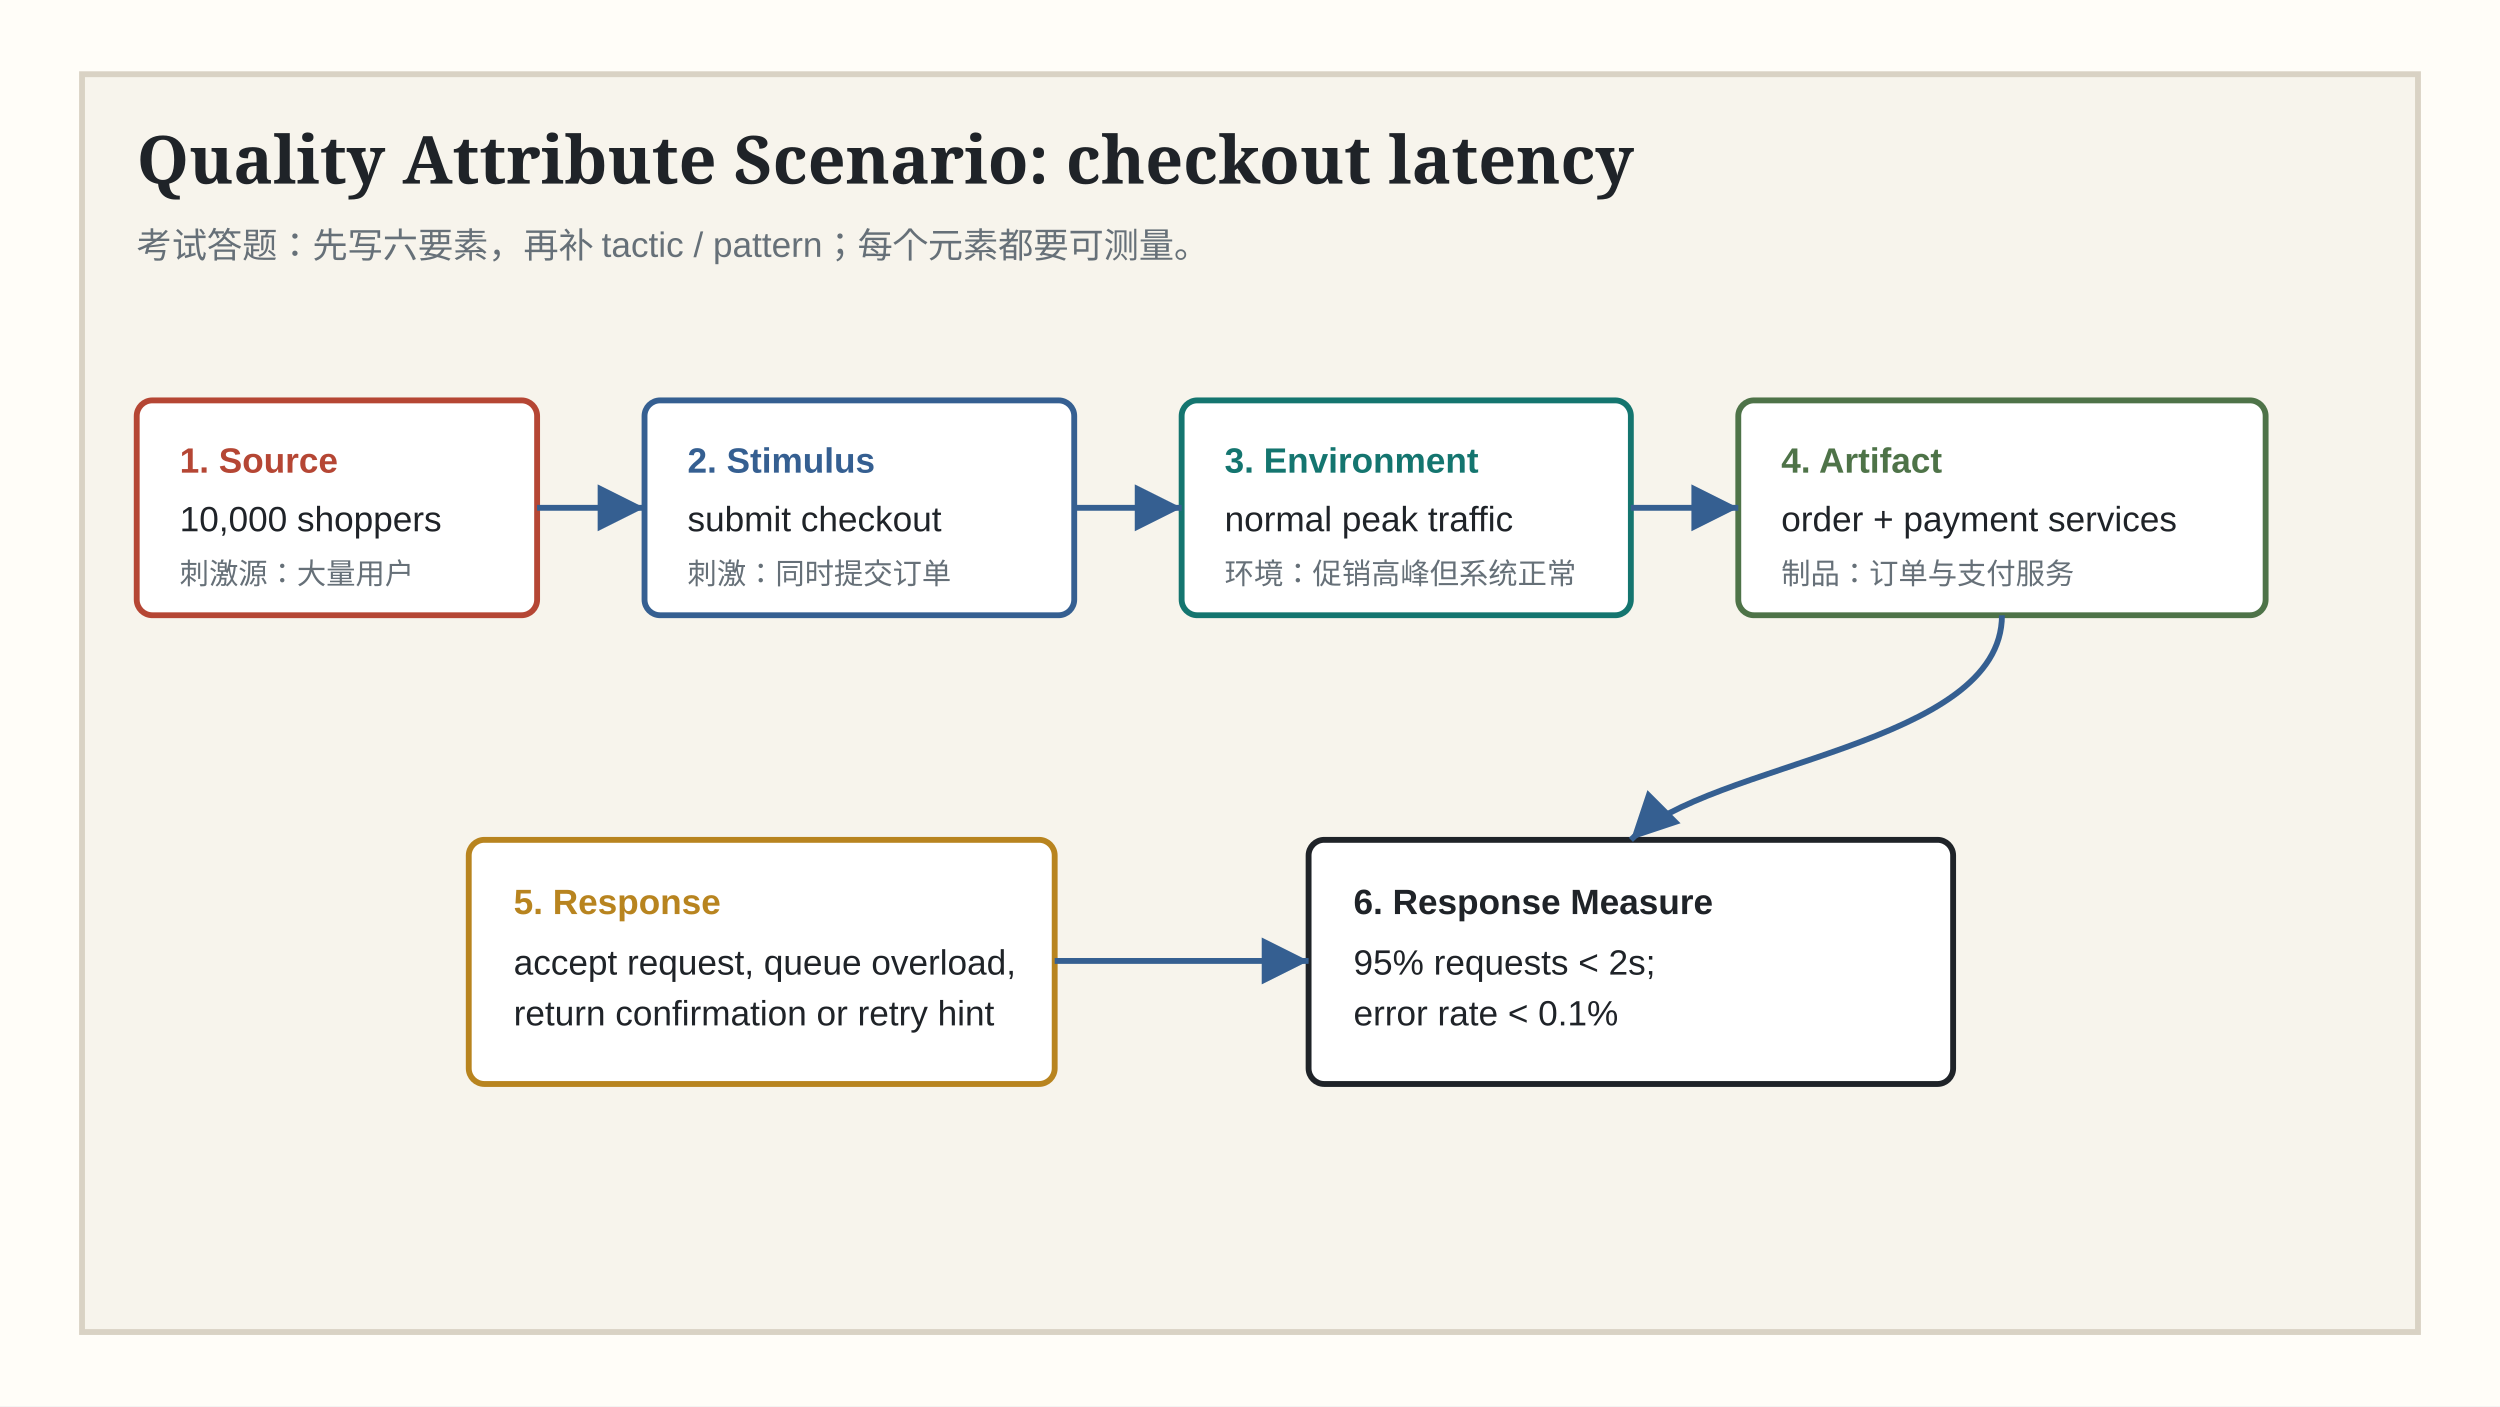
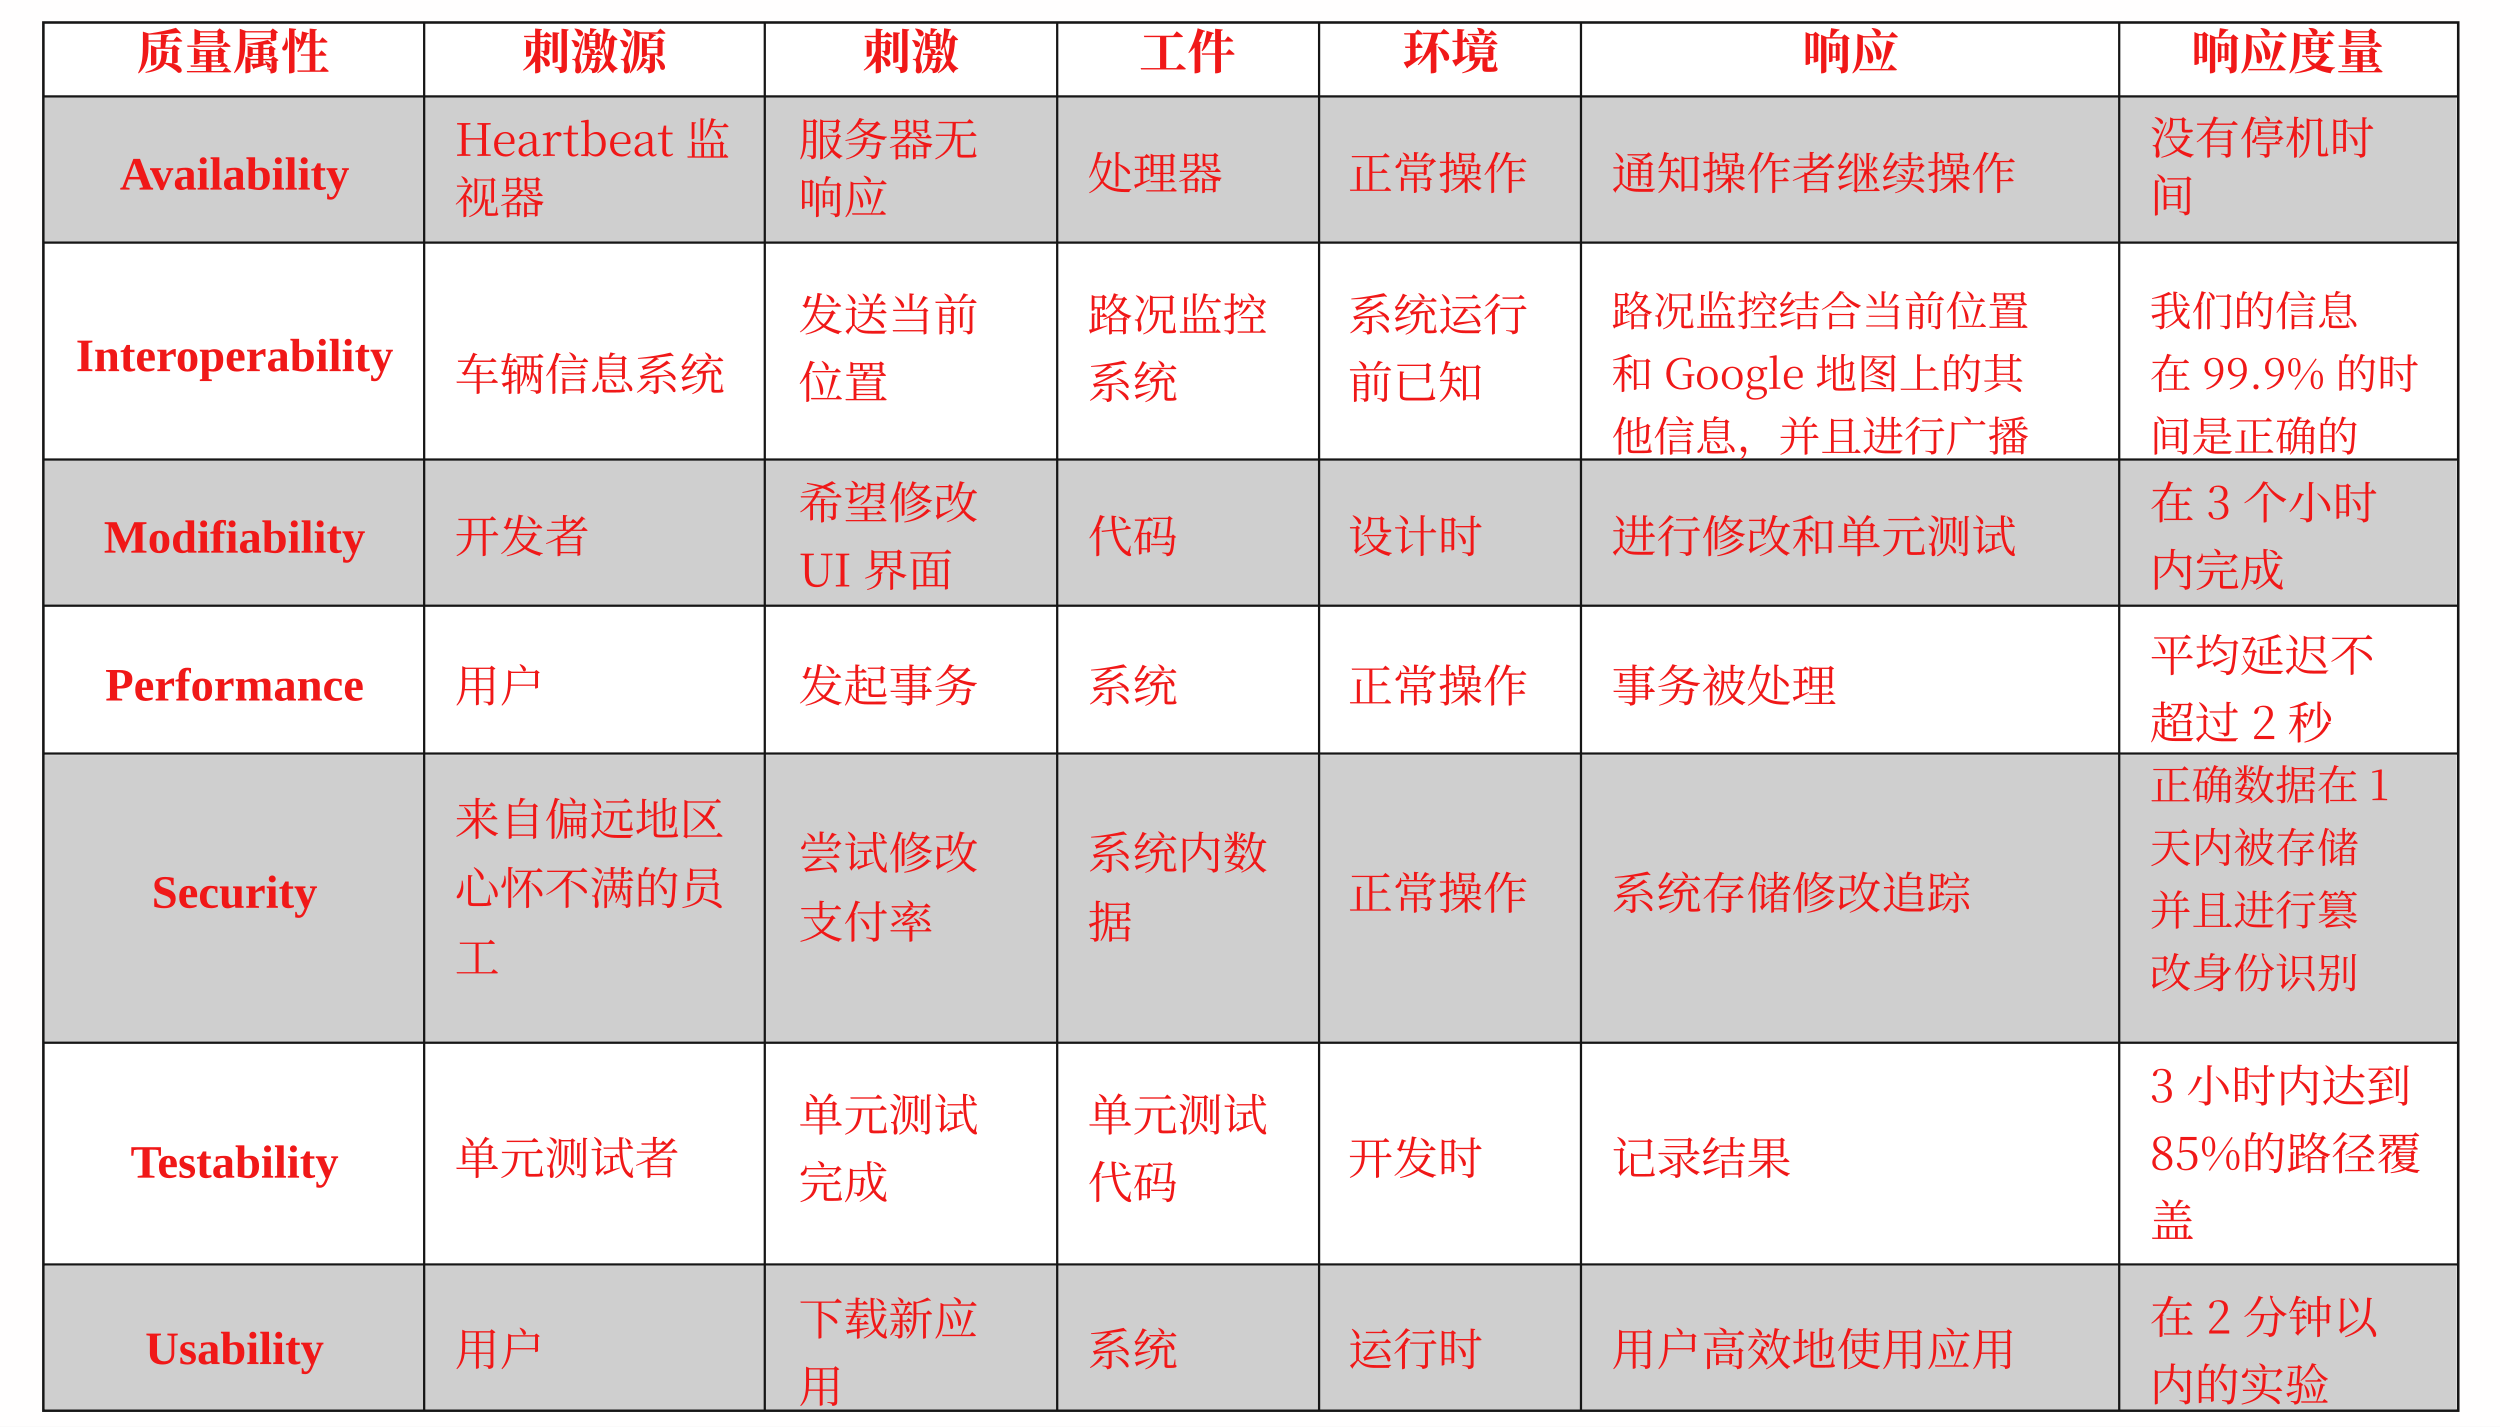
- <svg xmlns="http://www.w3.org/2000/svg" width="1280" height="720" viewBox="0 0 1280 720" role="img" aria-labelledby="title desc">
-   <rect width="1280" height="720" fill="#fffdf8" />
-   <rect x="42" y="38" width="1196" height="644" fill="#f7f4ec" stroke="#d9d2c4" stroke-width="3" />
-   <text x="70" y="94" font-family="Georgia,serif" font-size="34" font-weight="700" fill="#1f2328">Quality Attribute Scenario: checkout latency</text>
-   <text x="70" y="132" font-family="Avenir Next,Arial,sans-serif" font-size="18" fill="#667078">考试答题：先写六要素，再补 tactic / pattern；每个元素都要可测量。</text>
+ <svg xmlns="http://www.w3.org/2000/svg" width="1556" height="888" viewBox="0 0 1556 888" role="img" aria-labelledby="title desc">
+   <rect width="1556" height="888" fill="#fffefe" />
  <defs>
-     <marker id="arrow" markerWidth="12" markerHeight="12" refX="10" refY="6" orient="auto">
-       <path d="M2,2 L10,6 L2,10 Z" fill="#355f91" />
-     </marker>
+     <style>
+       .head { font: 700 30px Georgia, "Songti SC", "Noto Serif CJK SC", serif; fill: #f01818; }
+       .attr { font: 700 29px Georgia, "Times New Roman", serif; fill: #f01818; }
+       .cell { font: 400 28px Georgia, "Songti SC", "Noto Serif CJK SC", serif; fill: #f01818; }
+       .small { font-size: 26px; }
+       .grid { stroke: #161616; stroke-width: 1.4; fill: none; }
+       .shade { fill: #cfcfcf; }
+     </style>
  </defs>
-   <g font-family="Avenir Next,Arial,sans-serif">
-     <rect x="70" y="205" width="205" height="110" rx="8" fill="#ffffff" stroke="#b54634" stroke-width="3" />
-     <text x="92" y="242" font-size="18" font-weight="700" fill="#b54634">1. Source</text>
-     <text x="92" y="272" font-size="18" fill="#1f2328">10,000 shoppers</text>
-     <text x="92" y="299" font-size="15" fill="#667078">刺激源：大量用户</text>
-     <rect x="330" y="205" width="220" height="110" rx="8" fill="#ffffff" stroke="#355f91" stroke-width="3" />
-     <text x="352" y="242" font-size="18" font-weight="700" fill="#355f91">2. Stimulus</text>
-     <text x="352" y="272" font-size="18" fill="#1f2328">submit checkout</text>
-     <text x="352" y="299" font-size="15" fill="#667078">刺激：同时提交订单</text>
-     <rect x="605" y="205" width="230" height="110" rx="8" fill="#ffffff" stroke="#14756f" stroke-width="3" />
-     <text x="627" y="242" font-size="18" font-weight="700" fill="#14756f">3. Environment</text>
-     <text x="627" y="272" font-size="18" fill="#1f2328">normal peak traffic</text>
-     <text x="627" y="299" font-size="15" fill="#667078">环境：促销高峰但系统正常</text>
-     <rect x="890" y="205" width="270" height="110" rx="8" fill="#ffffff" stroke="#4e7348" stroke-width="3" />
-     <text x="912" y="242" font-size="18" font-weight="700" fill="#4e7348">4. Artifact</text>
-     <text x="912" y="272" font-size="18" fill="#1f2328">order + payment services</text>
-     <text x="912" y="299" font-size="15" fill="#667078">制品：订单与支付服务</text>
-     <rect x="240" y="430" width="300" height="125" rx="8" fill="#ffffff" stroke="#b8841f" stroke-width="3" />
-     <text x="263" y="468" font-size="18" font-weight="700" fill="#b8841f">5. Response</text>
-     <text x="263" y="499" font-size="18" fill="#1f2328">accept request, queue overload,</text>
-     <text x="263" y="525" font-size="18" fill="#1f2328">return confirmation or retry hint</text>
-     <rect x="670" y="430" width="330" height="125" rx="8" fill="#ffffff" stroke="#1f2328" stroke-width="3" />
-     <text x="693" y="468" font-size="18" font-weight="700" fill="#1f2328">6. Response Measure</text>
-     <text x="693" y="499" font-size="18" fill="#1f2328">95% requests &lt; 2s;</text>
-     <text x="693" y="525" font-size="18" fill="#1f2328">error rate &lt; 0.1%</text>
+   <rect x="27" y="14" width="1503" height="864" fill="#ffffff" stroke="#161616" stroke-width="1.6" />
+   <rect class="shade" x="28" y="60" width="1501" height="91" />
+   <rect class="shade" x="28" y="286" width="1501" height="91" />
+   <rect class="shade" x="28" y="470" width="1501" height="179" />
+   <rect class="shade" x="28" y="788" width="1501" height="89" />
+   <path class="grid" d="M27 60H1530M27 151H1530M27 286H1530M27 377H1530M27 469H1530M27 649H1530M27 787H1530" />
+   <path class="grid" d="M264 14V878M476 14V878M658 14V878M821 14V878M984 14V878M1319 14V878" />
+   <g class="head" text-anchor="middle">
+     <text x="145" y="43">质量属性</text>
+     <text x="370" y="43">刺激源</text>
+     <text x="567" y="43">刺激</text>
+     <text x="739" y="43">工件</text>
+     <text x="903" y="43">环境</text>
+     <text x="1152" y="43">响应</text>
+     <text x="1424" y="43">响应度量</text>
  </g>
-   <line x1="275" y1="260" x2="330" y2="260" stroke="#355f91" stroke-width="3" marker-end="url(#arrow)" />
-   <line x1="550" y1="260" x2="605" y2="260" stroke="#355f91" stroke-width="3" marker-end="url(#arrow)" />
-   <line x1="835" y1="260" x2="890" y2="260" stroke="#355f91" stroke-width="3" marker-end="url(#arrow)" />
-   <path d="M1025 315 C1025 382 875 390 835 430" fill="none" stroke="#355f91" stroke-width="3" marker-end="url(#arrow)" />
-   <line x1="540" y1="492" x2="670" y2="492" stroke="#355f91" stroke-width="3" marker-end="url(#arrow)" />
+   <g text-anchor="middle">
+     <text class="attr" x="146" y="118">Availability</text>
+     <text class="attr" x="146" y="231">Interoperability</text>
+     <text class="attr" x="146" y="344">Modifiability</text>
+     <text class="attr" x="146" y="436">Performance</text>
+     <text class="attr" x="146" y="565">Security</text>
+     <text class="attr" x="146" y="733">Testability</text>
+     <text class="attr" x="146" y="849">Usability</text>
+   </g>
+   <g class="cell">
+     <text x="283" y="97">
+       <tspan x="283" dy="0">Heartbeat 监</tspan>
+       <tspan x="283" dy="36">视器</tspan>
+     </text>
+     <text x="497" y="97">
+       <tspan x="497" dy="0">服务器无</tspan>
+       <tspan x="497" dy="36">响应</tspan>
+     </text>
+     <text x="677" y="118">处理器</text>
+     <text x="839" y="118">正常操作</text>
+     <text x="1003" y="118">通知操作者继续操作</text>
+     <text x="1338" y="96">
+       <tspan x="1338" dy="0">没有停机时</tspan>
+       <tspan x="1338" dy="36">间</tspan>
+     </text>
+     <text x="283" y="243">车辆信息系统</text>
+     <text x="497" y="206">
+       <tspan x="497" dy="0">发送当前</tspan>
+       <tspan x="497" dy="42">位置</tspan>
+     </text>
+     <text x="677" y="206">
+       <tspan x="677" dy="0">路况监控</tspan>
+       <tspan x="677" dy="42">系统</tspan>
+     </text>
+     <text x="839" y="206">
+       <tspan x="839" dy="0">系统运行</tspan>
+       <tspan x="839" dy="42">前已知</tspan>
+     </text>
+     <text x="1003" y="203" class="small">
+       <tspan x="1003" dy="0">路况监控结合当前位置</tspan>
+       <tspan x="1003" dy="39">和 Google 地图上的其</tspan>
+       <tspan x="1003" dy="39">他信息，并且进行广播</tspan>
+     </text>
+     <text x="1338" y="203" class="small">
+       <tspan x="1338" dy="0">我们的信息</tspan>
+       <tspan x="1338" dy="39">在 99.9% 的时</tspan>
+       <tspan x="1338" dy="39">间是正确的</tspan>
+     </text>
+     <text x="283" y="344">开发者</text>
+     <text x="497" y="323">
+       <tspan x="497" dy="0">希望修改</tspan>
+       <tspan x="497" dy="42">UI 界面</tspan>
+     </text>
+     <text x="677" y="344">代码</text>
+     <text x="839" y="344">设计时</text>
+     <text x="1003" y="344">进行修改和单元测试</text>
+     <text x="1338" y="323">
+       <tspan x="1338" dy="0">在 3 个小时</tspan>
+       <tspan x="1338" dy="42">内完成</tspan>
+     </text>
+     <text x="283" y="437">用户</text>
+     <text x="497" y="437">发起事务</text>
+     <text x="677" y="437">系统</text>
+     <text x="839" y="437">正常操作</text>
+     <text x="1003" y="437">事务被处理</text>
+     <text x="1338" y="418">
+       <tspan x="1338" dy="0">平均延迟不</tspan>
+       <tspan x="1338" dy="42">超过 2 秒</tspan>
+     </text>
+     <text x="283" y="520">
+       <tspan x="283" dy="0">来自偏远地区</tspan>
+       <tspan x="283" dy="43">心怀不满的员</tspan>
+       <tspan x="283" dy="43">工</tspan>
+     </text>
+     <text x="497" y="541">
+       <tspan x="497" dy="0">尝试修改</tspan>
+       <tspan x="497" dy="43">支付率</tspan>
+     </text>
+     <text x="677" y="541">
+       <tspan x="677" dy="0">系统内数</tspan>
+       <tspan x="677" dy="43">据</tspan>
+     </text>
+     <text x="839" y="566">正常操作</text>
+     <text x="1003" y="566">系统存储修改追踪</text>
+     <text x="1338" y="498" class="small">
+       <tspan x="1338" dy="0">正确数据在 1</tspan>
+       <tspan x="1338" dy="39">天内被存储</tspan>
+       <tspan x="1338" dy="39">并且进行篡</tspan>
+       <tspan x="1338" dy="39">改身份识别</tspan>
+     </text>
+     <text x="283" y="731">单元测试者</text>
+     <text x="497" y="704">
+       <tspan x="497" dy="0">单元测试</tspan>
+       <tspan x="497" dy="42">完成</tspan>
+     </text>
+     <text x="677" y="704">
+       <tspan x="677" dy="0">单元测试</tspan>
+       <tspan x="677" dy="42">代码</tspan>
+     </text>
+     <text x="839" y="731">开发时</text>
+     <text x="1003" y="731">记录结果</text>
+     <text x="1338" y="686">
+       <tspan x="1338" dy="0">3 小时内达到</tspan>
+       <tspan x="1338" dy="42">85%的路径覆</tspan>
+       <tspan x="1338" dy="42">盖</tspan>
+     </text>
+     <text x="283" y="850">用户</text>
+     <text x="497" y="831">
+       <tspan x="497" dy="0">下载新应</tspan>
+       <tspan x="497" dy="42">用</tspan>
+     </text>
+     <text x="677" y="850">系统</text>
+     <text x="839" y="850">运行时</text>
+     <text x="1003" y="850">用户高效地使用应用</text>
+     <text x="1338" y="830">
+       <tspan x="1338" dy="0">在 2 分钟以</tspan>
+       <tspan x="1338" dy="42">内的实验</tspan>
+     </text>
+   </g>
</svg>
